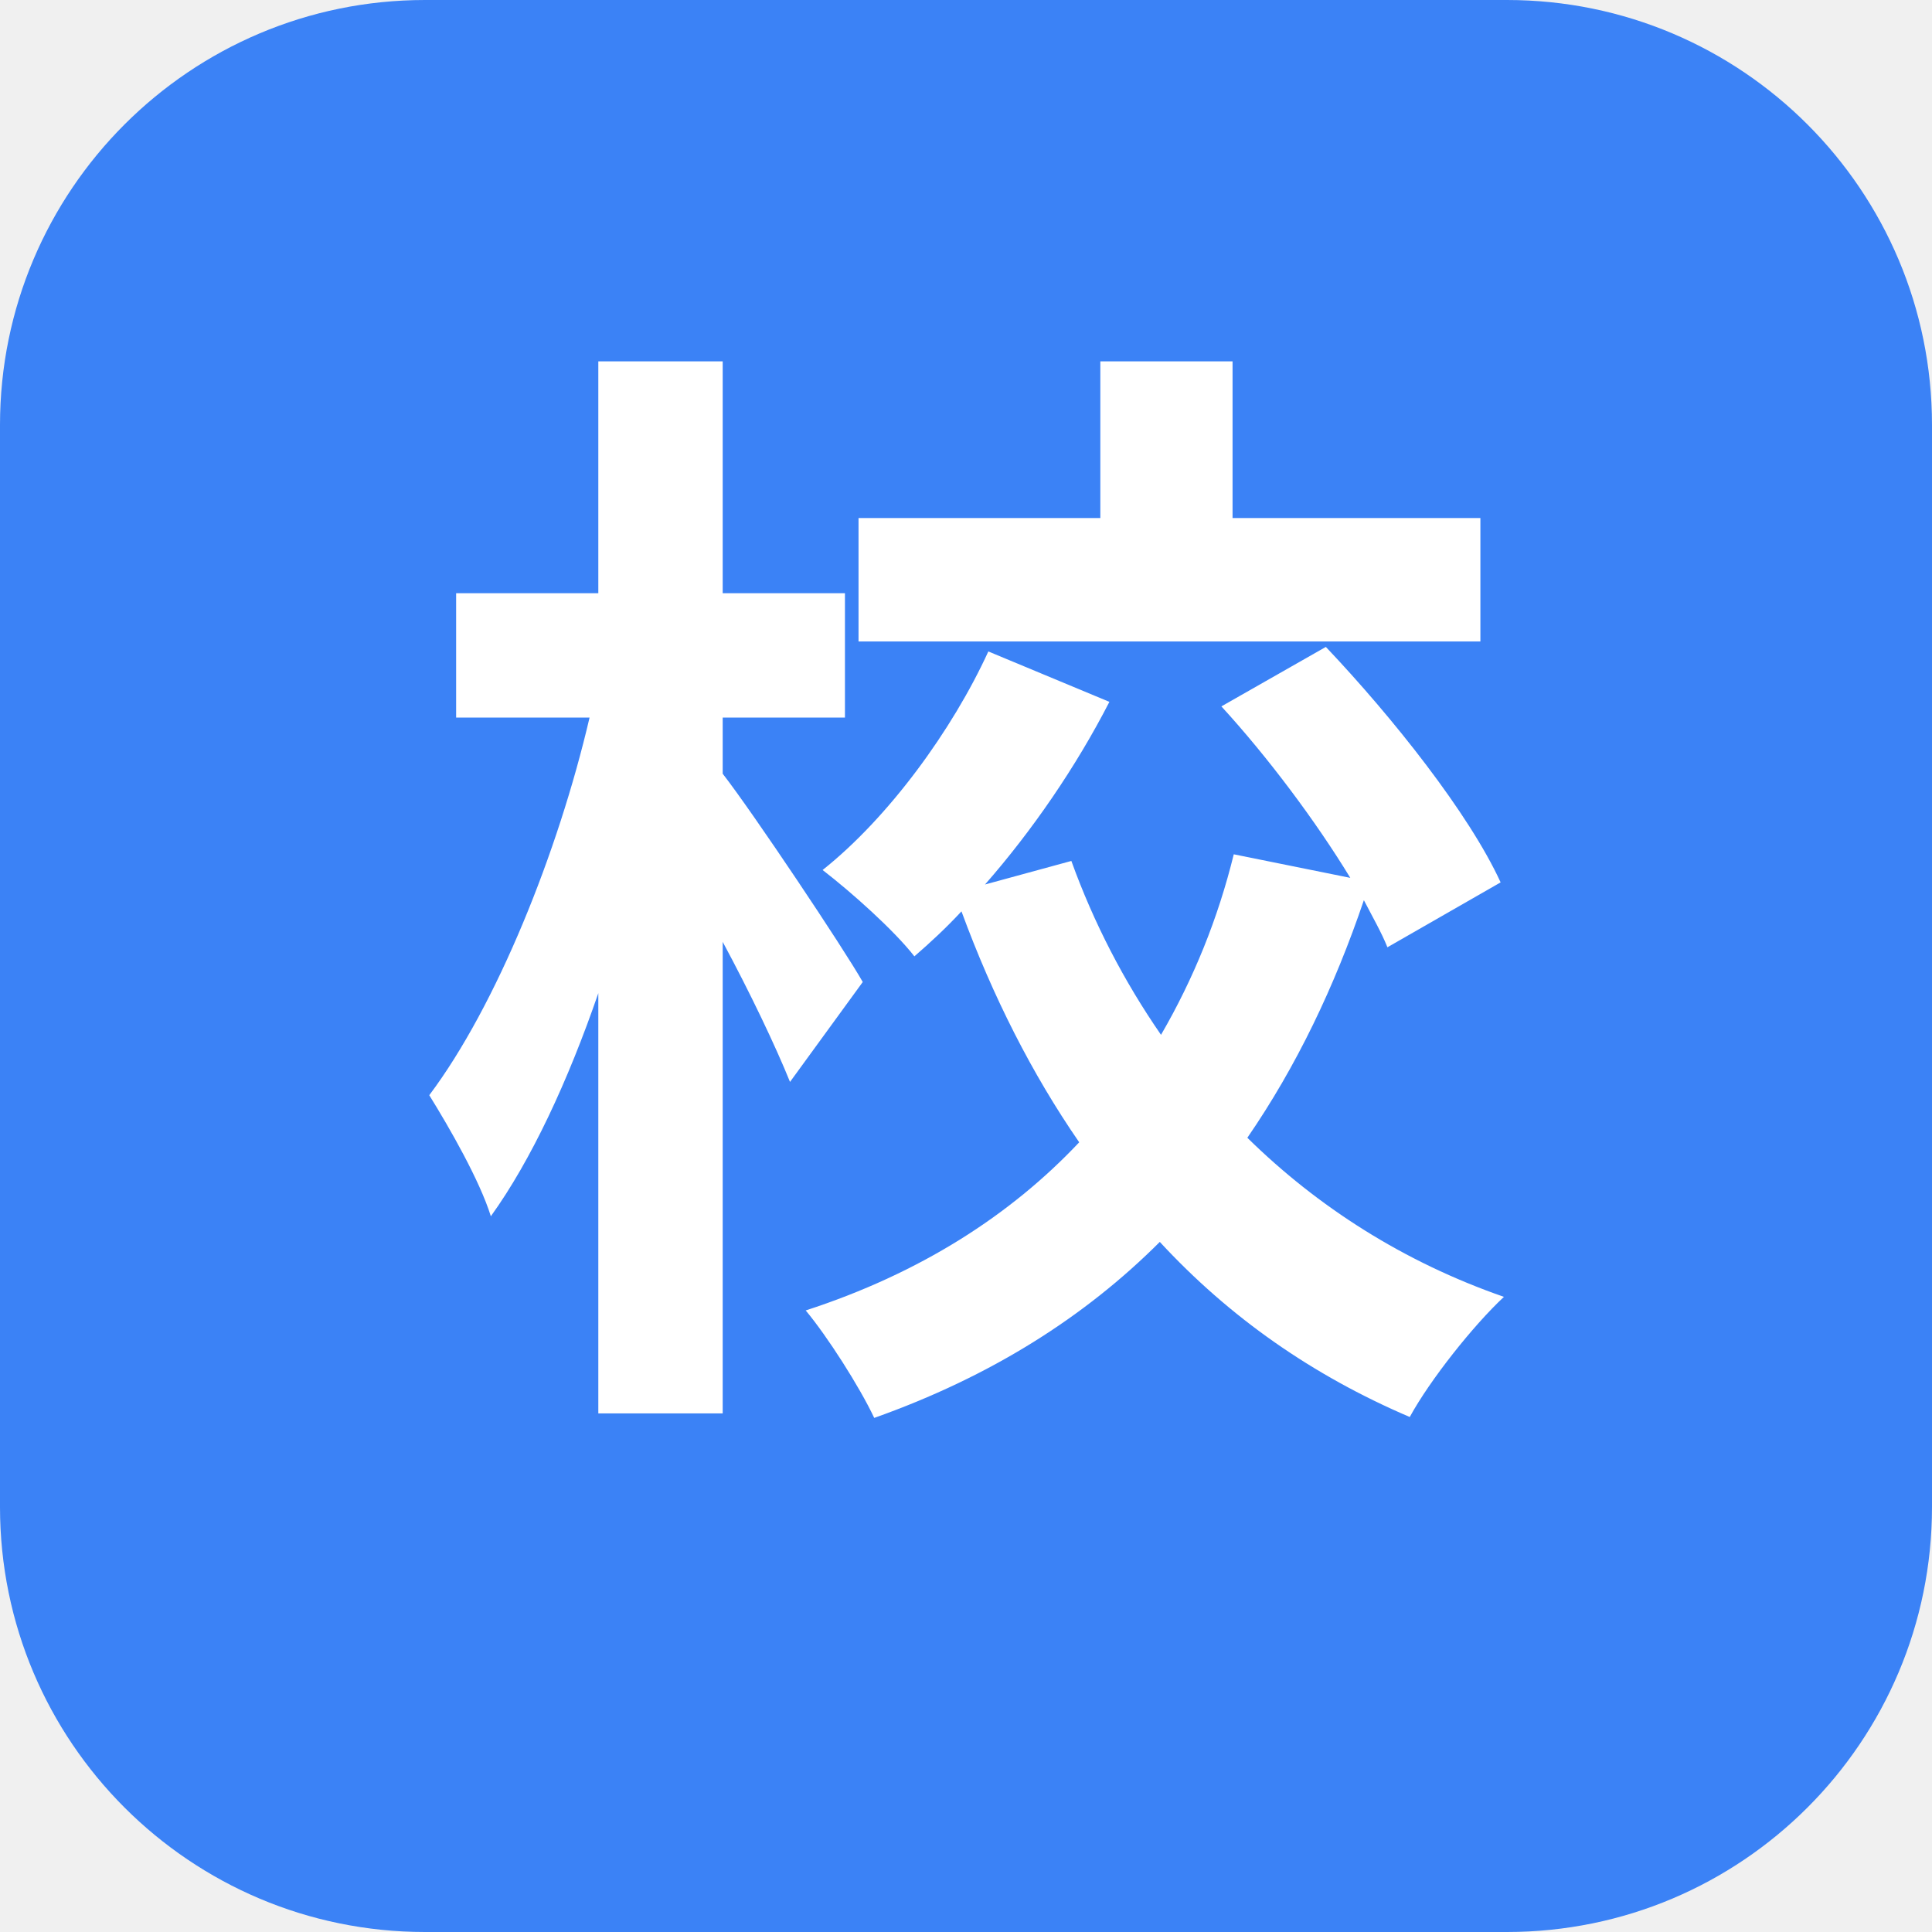
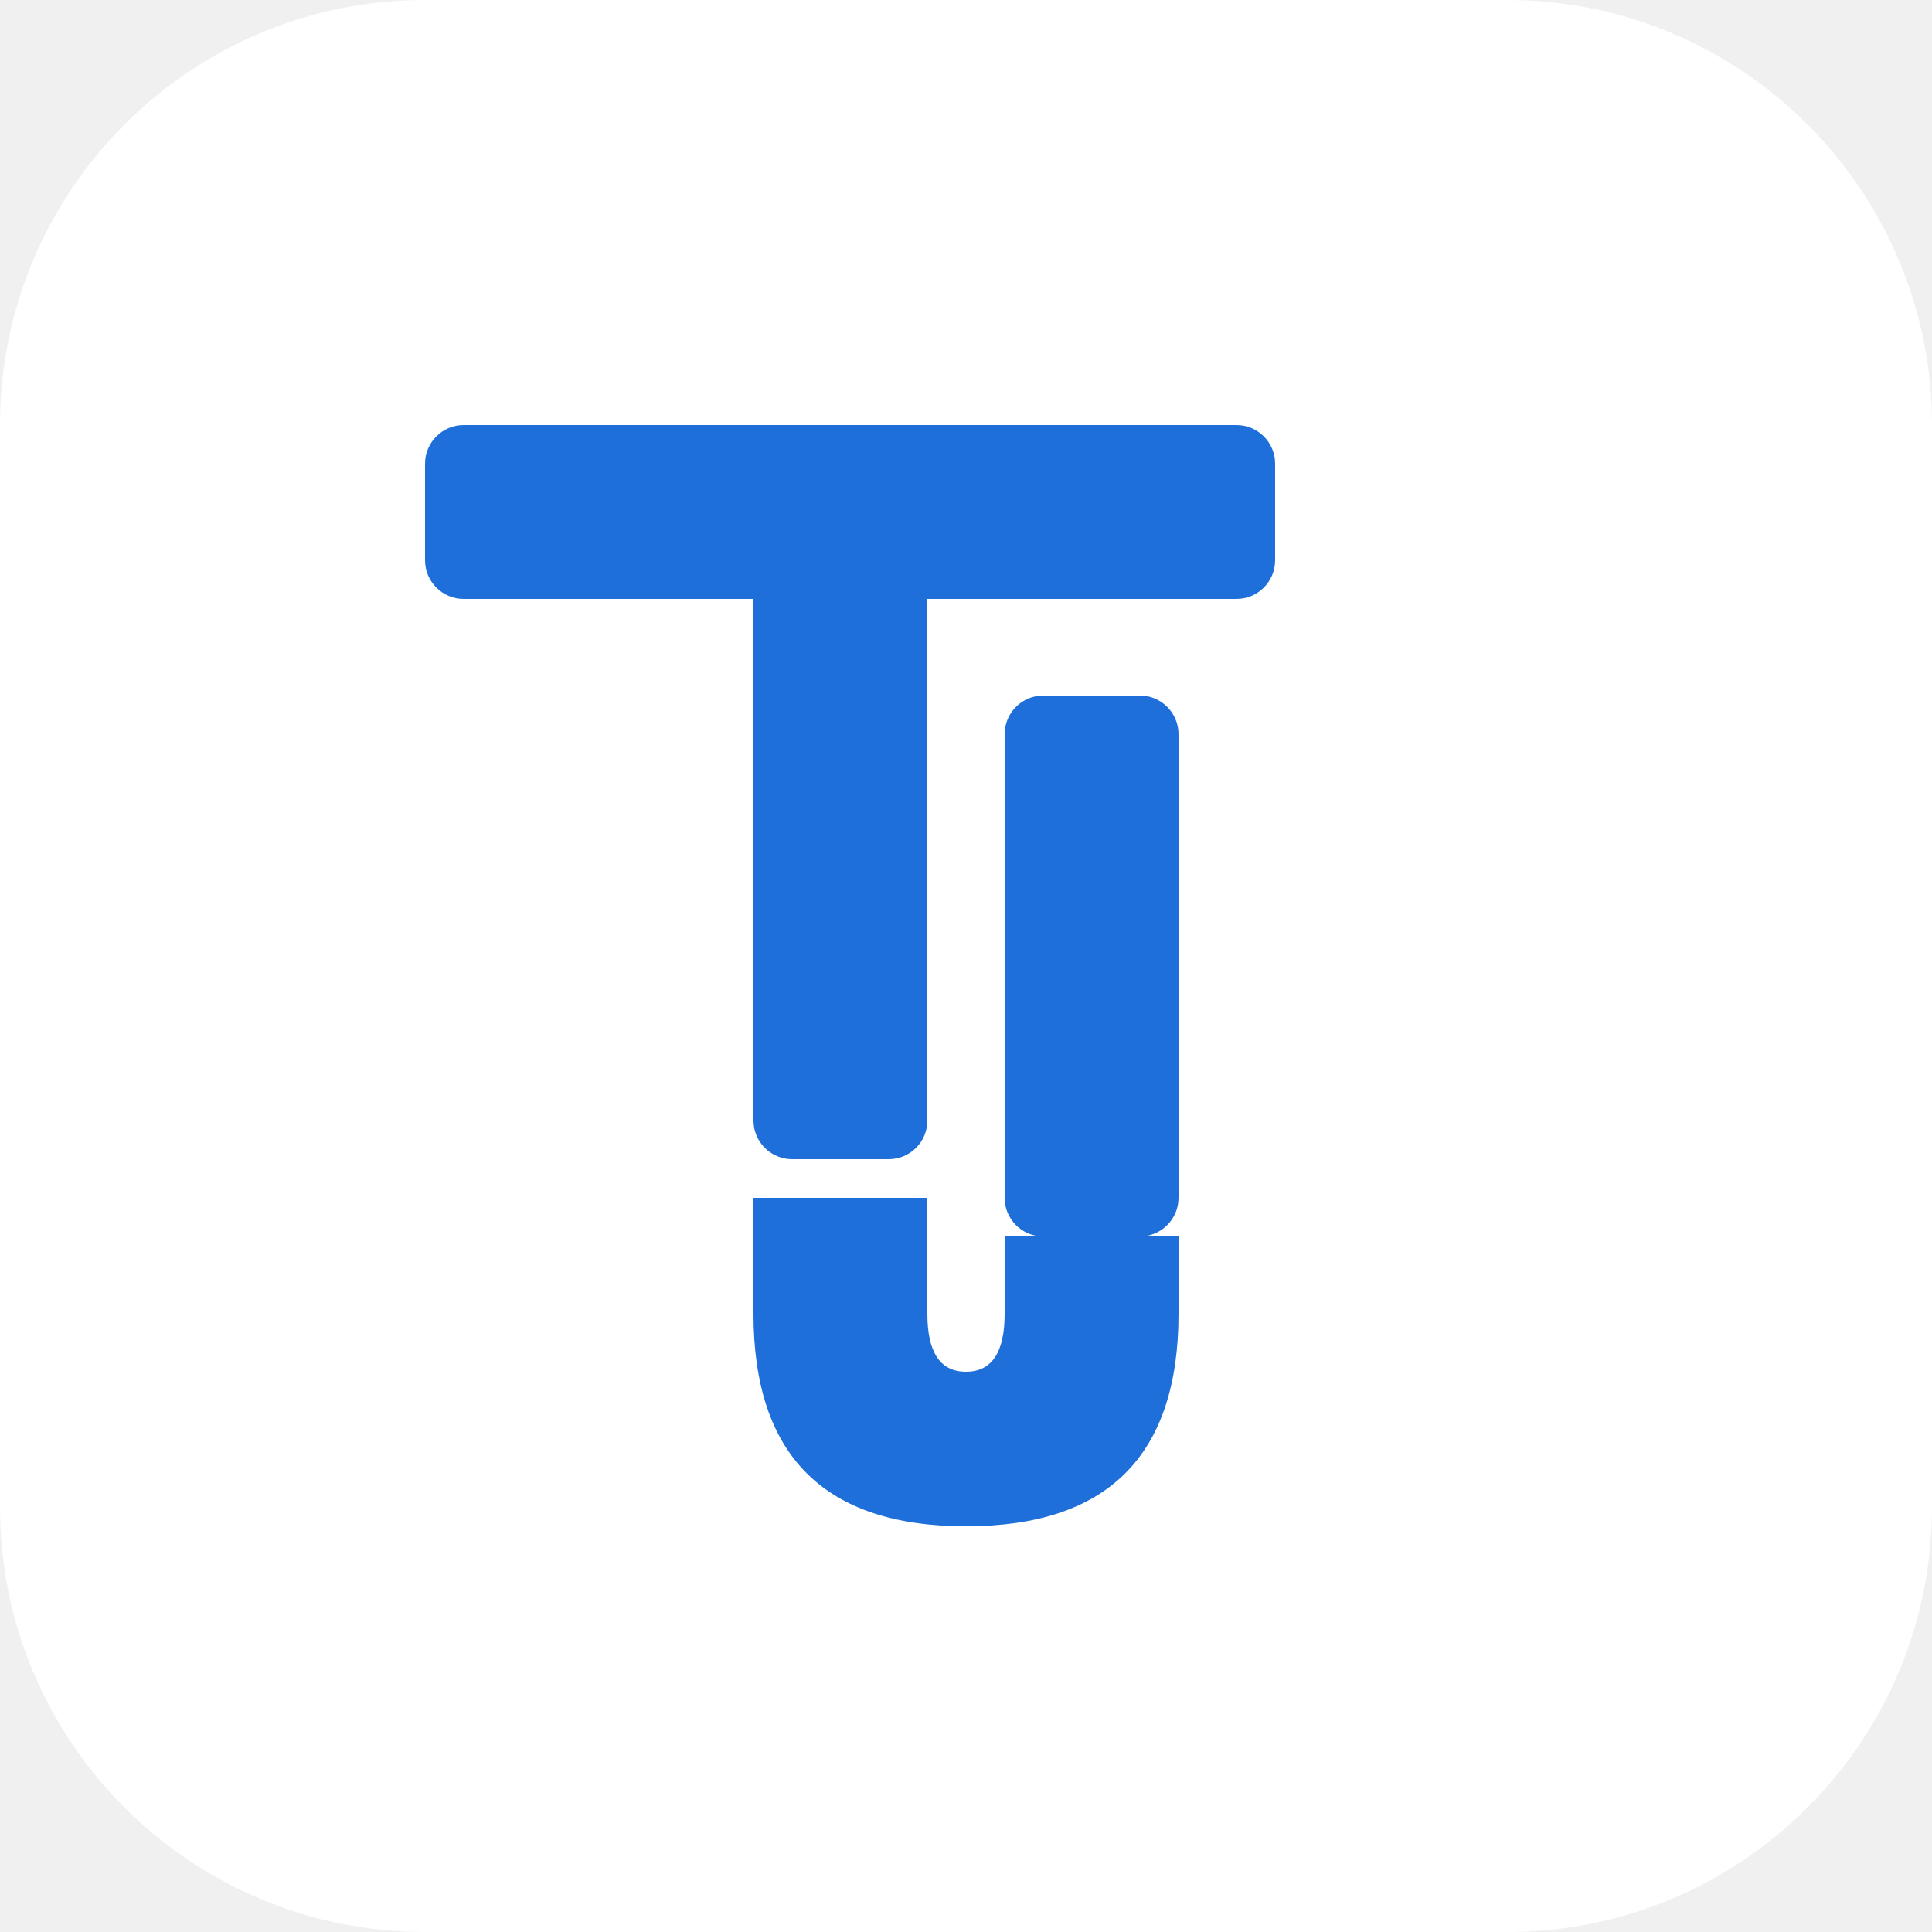
<svg xmlns="http://www.w3.org/2000/svg" viewBox="0 0 100 100" width="100" height="100">
-   <rect width="100" height="100" rx="22" fill="#3b82f6" />
-   <text x="50" y="68" font-family="Arial, sans-serif" font-size="58" font-weight="bold" fill="white" text-anchor="middle">校</text>
+   <rect width="100" height="100" rx="22" fill="#ffffff" />
+   <g fill="#1e6fd9">
+     <rect x="22" y="22" width="44" height="9" rx="2" />
+     <rect x="39" y="22" width="9" height="38" rx="2" />
+     <rect x="52" y="36" width="9" height="28" rx="2" />
+     <path d="M52 64 L61 64 L61 68 Q61 79 50 79 Q39 79 39 68 L39 62 L48 62 L48 68 Q48 71 50 71 Q52 71 52 68 Z" />
+   </g>
</svg>
